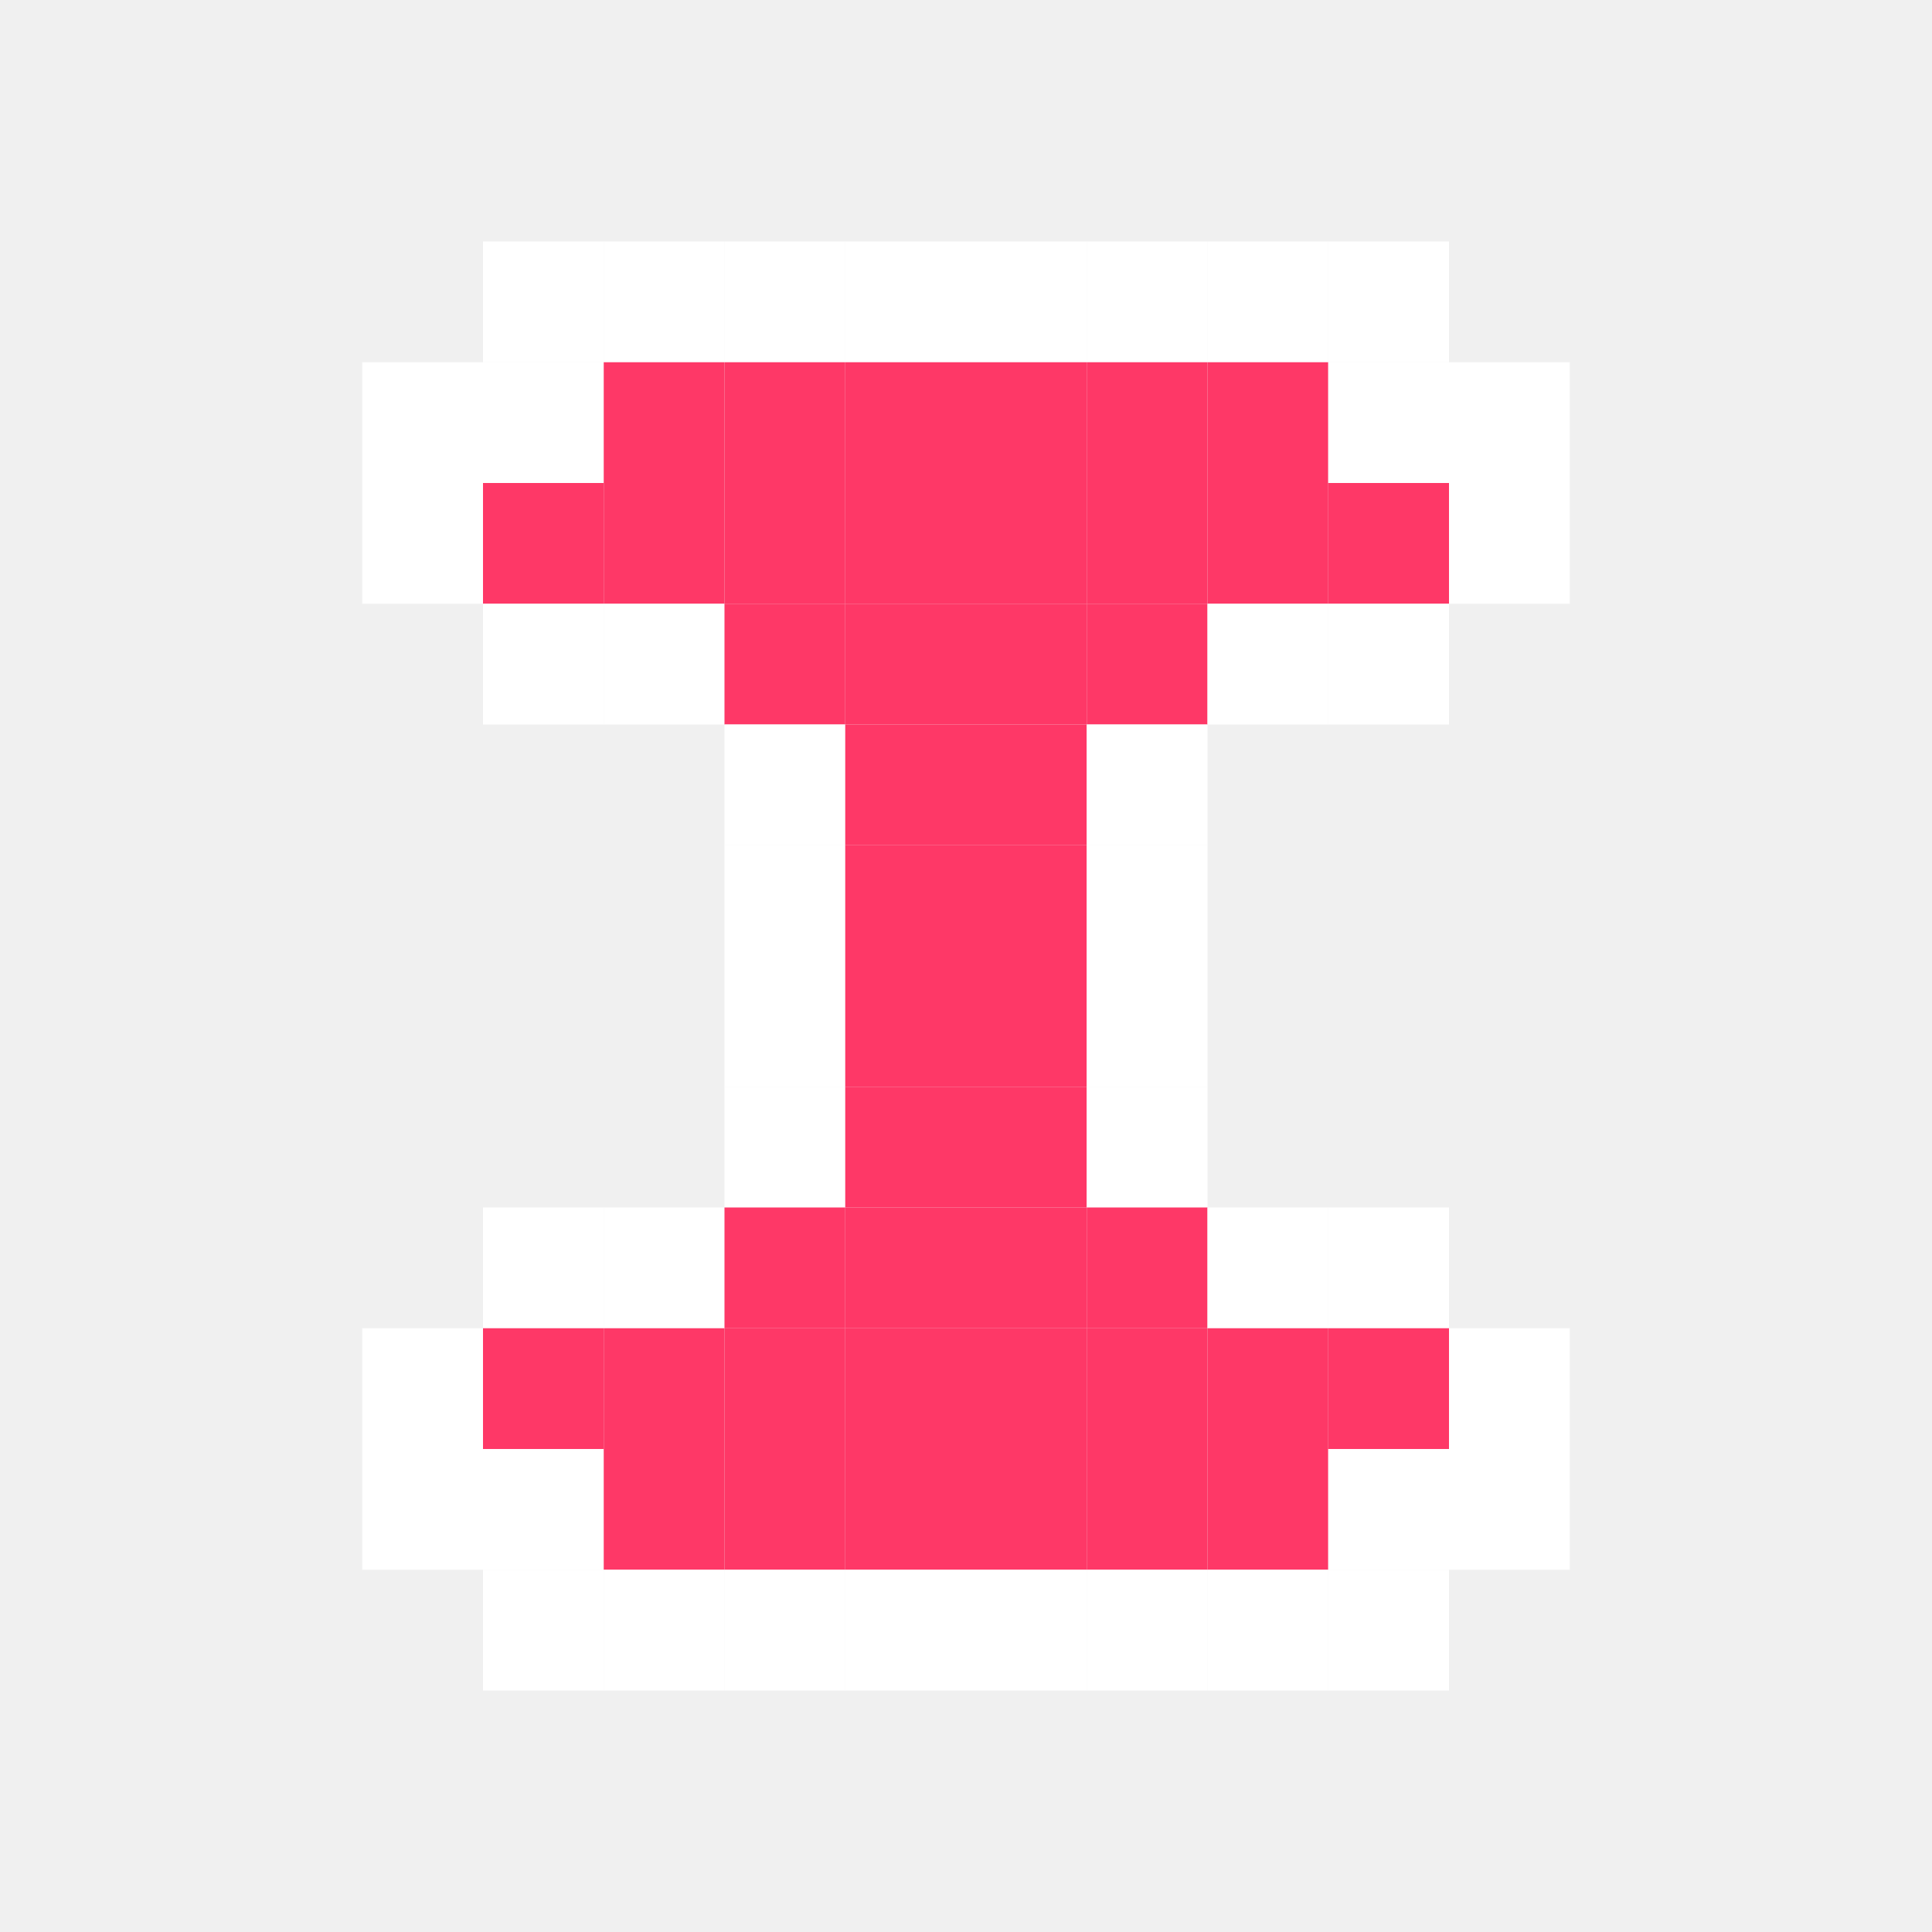
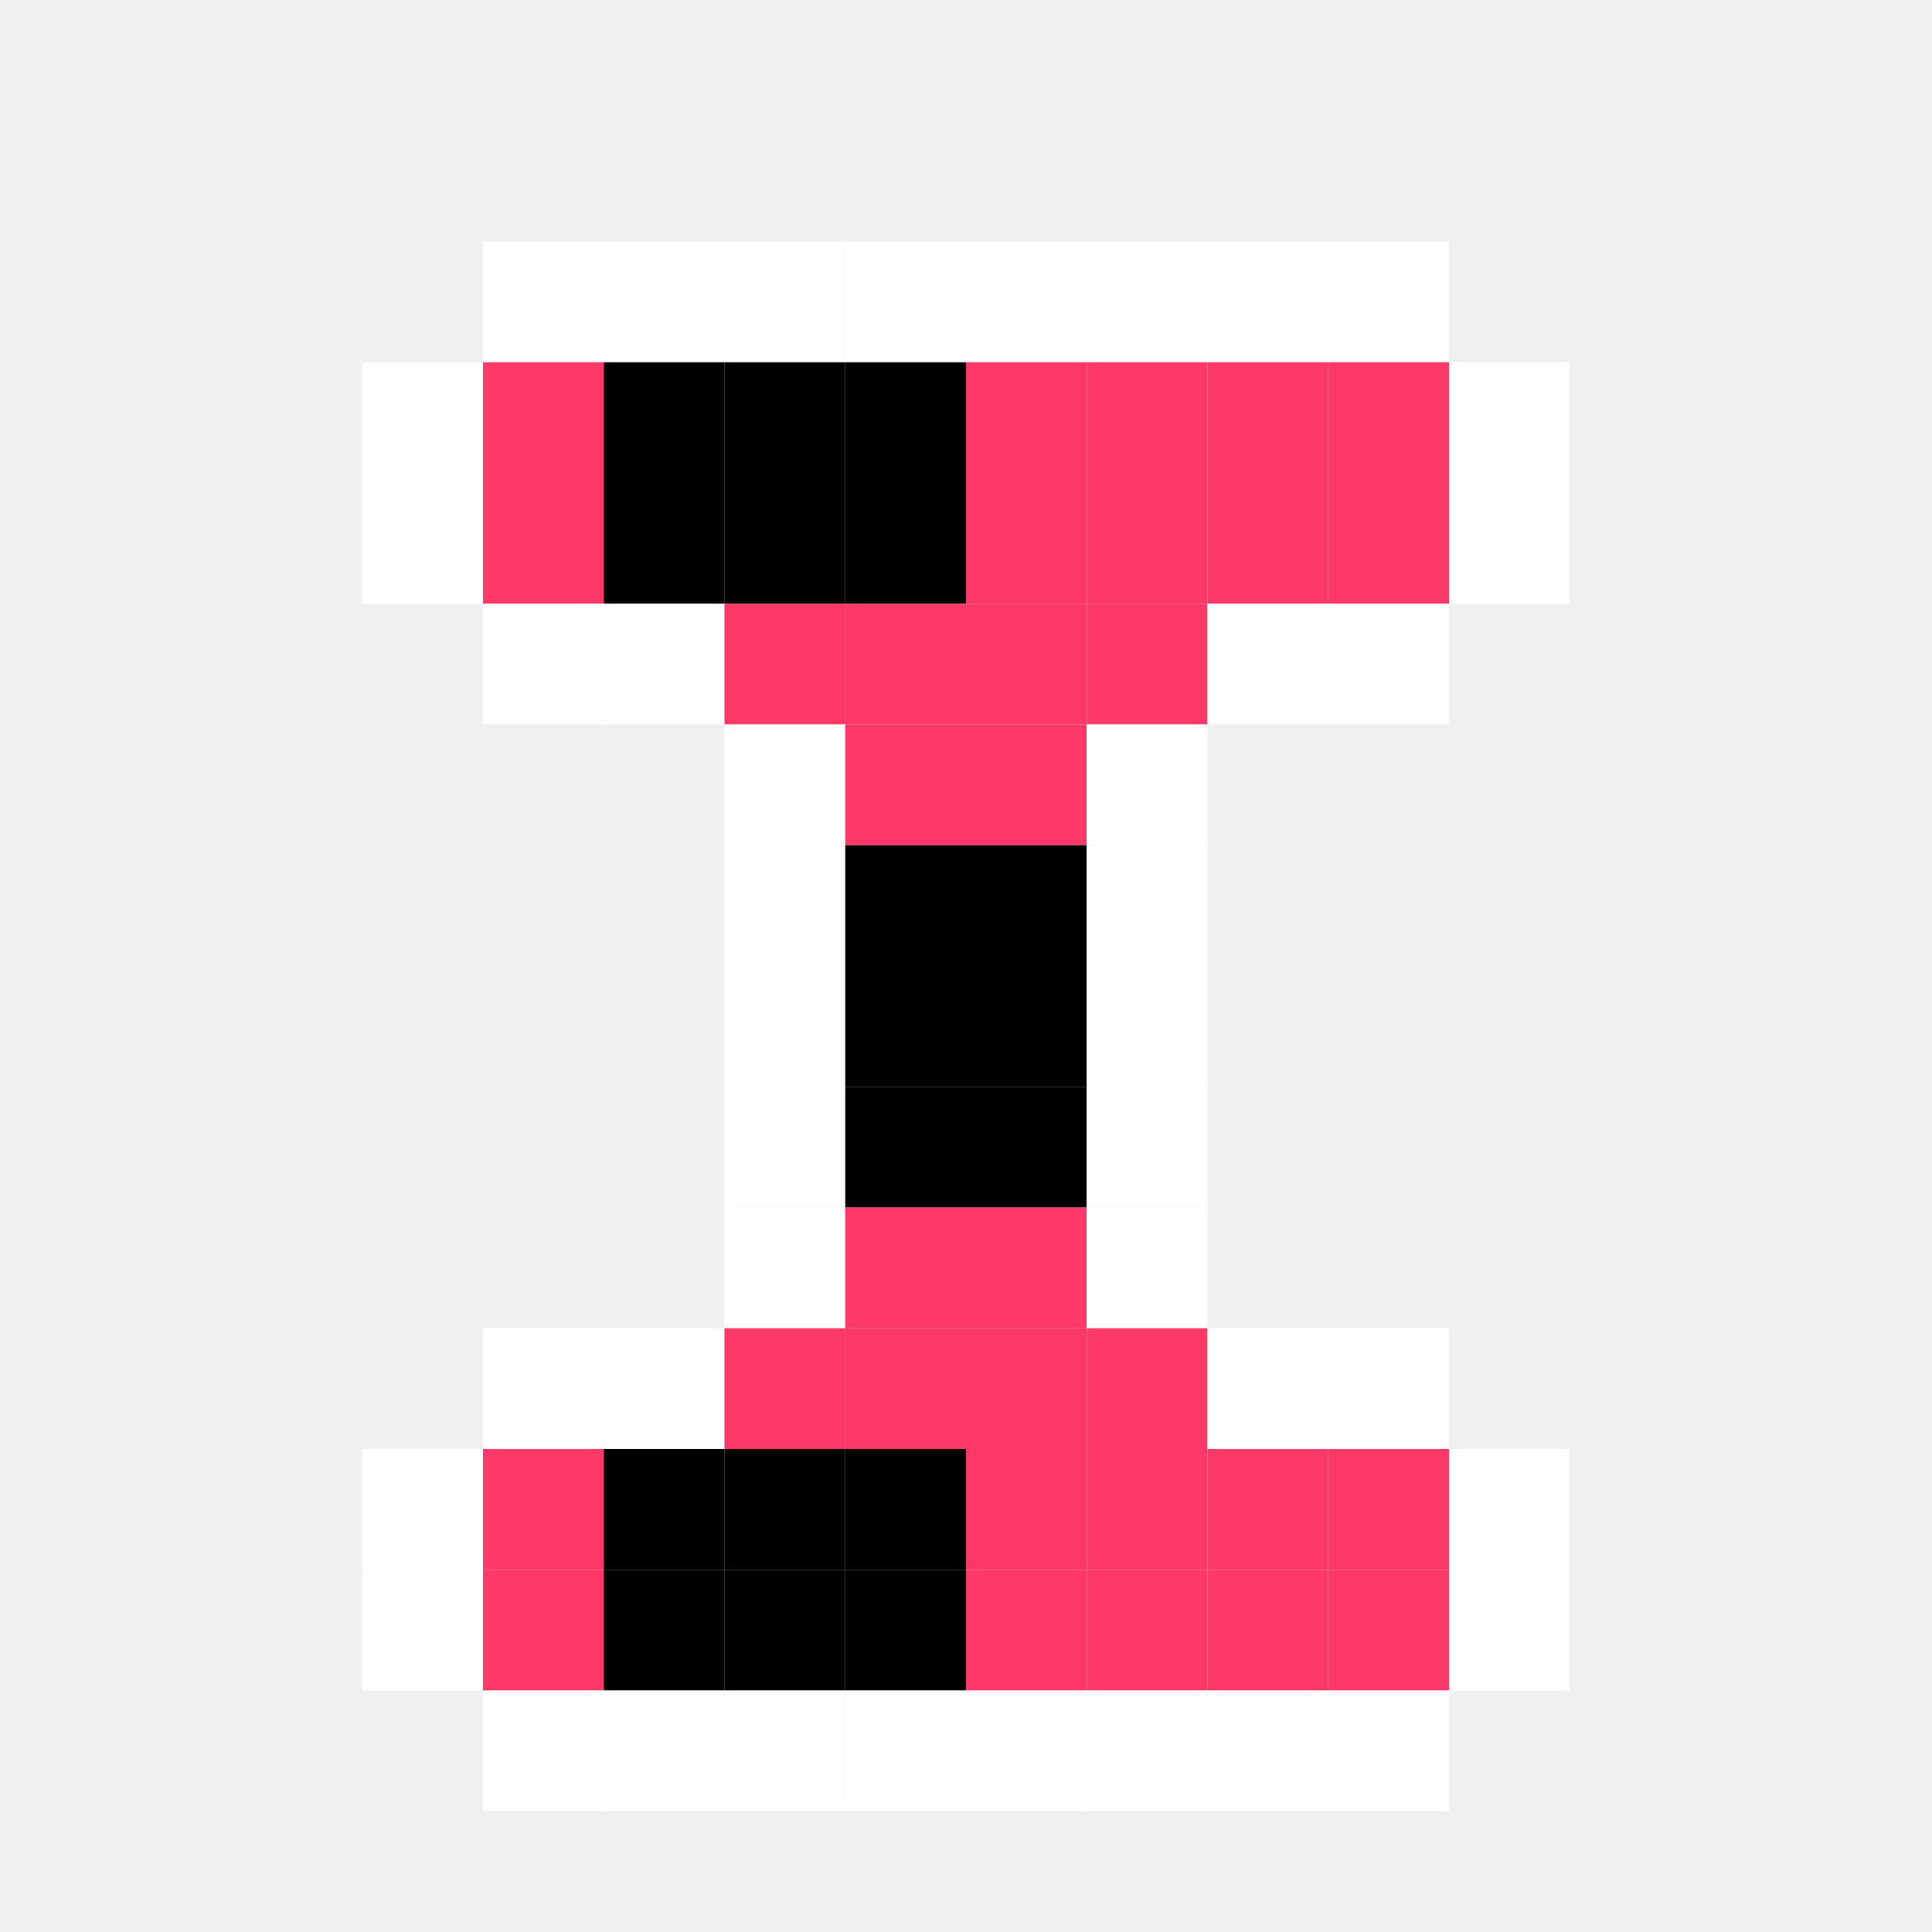
<svg xmlns="http://www.w3.org/2000/svg" version="1.1" width="16" height="16">
  <rect x="3.0" y="3.0" width="1.0" height="1.0" fill="#ffffff" />
  <rect x="3.0" y="4.0" width="1.0" height="1.0" fill="#ffffff" />
-   <rect x="3.0" y="11.0" width="1.0" height="1.0" fill="#ffffff" />
  <rect x="3.0" y="12.0" width="1.0" height="1.0" fill="#ffffff" />
+   <rect x="3.0" y="13.0" width="1.0" height="1.0" fill="#ffffff" />
  <rect x="4.0" y="2.0" width="1.0" height="1.0" fill="#ffffff" />
-   <rect x="4.0" y="3.0" width="1.0" height="1.0" fill="#ffffff" />
+   <rect x="4.0" y="3.0" width="1.0" height="1.0" fill="#fe3867" />
  <rect x="4.0" y="4.0" width="1.0" height="1.0" fill="#fe3867" />
  <rect x="4.0" y="5.0" width="1.0" height="1.0" fill="#ffffff" />
-   <rect x="4.0" y="10.0" width="1.0" height="1.0" fill="#ffffff" />
-   <rect x="4.0" y="11.0" width="1.0" height="1.0" fill="#fe3867" />
-   <rect x="4.0" y="12.0" width="1.0" height="1.0" fill="#ffffff" />
-   <rect x="4.0" y="13.0" width="1.0" height="1.0" fill="#ffffff" />
+   <rect x="4.0" y="11.0" width="1.0" height="1.0" fill="#ffffff" />
+   <rect x="4.0" y="12.0" width="1.0" height="1.0" fill="#fe3867" />
+   <rect x="4.0" y="13.0" width="1.0" height="1.0" fill="#fe3867" />
+   <rect x="4.0" y="14.0" width="1.0" height="1.0" fill="#ffffff" />
  <rect x="5.0" y="2.0" width="1.0" height="1.0" fill="#ffffff" />
-   <rect x="5.0" y="3.0" width="1.0" height="1.0" fill="#fe3867" />
-   <rect x="5.0" y="4.0" width="1.0" height="1.0" fill="#fe3867" />
+   <rect x="5.0" y="3.0" width="1.0" height="1.0" fill="#000000" />
+   <rect x="5.0" y="4.0" width="1.0" height="1.0" fill="#000000" />
  <rect x="5.0" y="5.0" width="1.0" height="1.0" fill="#ffffff" />
-   <rect x="5.0" y="10.0" width="1.0" height="1.0" fill="#ffffff" />
-   <rect x="5.0" y="11.0" width="1.0" height="1.0" fill="#fe3867" />
-   <rect x="5.0" y="12.0" width="1.0" height="1.0" fill="#fe3867" />
-   <rect x="5.0" y="13.0" width="1.0" height="1.0" fill="#ffffff" />
+   <rect x="5.0" y="11.0" width="1.0" height="1.0" fill="#ffffff" />
+   <rect x="5.0" y="12.0" width="1.0" height="1.0" fill="#000000" />
+   <rect x="5.0" y="13.0" width="1.0" height="1.0" fill="#000000" />
+   <rect x="5.0" y="14.0" width="1.0" height="1.0" fill="#ffffff" />
  <rect x="6.0" y="2.0" width="1.0" height="1.0" fill="#ffffff" />
-   <rect x="6.0" y="3.0" width="1.0" height="1.0" fill="#fe3867" />
-   <rect x="6.0" y="4.0" width="1.0" height="1.0" fill="#fe3867" />
+   <rect x="6.0" y="3.0" width="1.0" height="1.0" fill="#000000" />
+   <rect x="6.0" y="4.0" width="1.0" height="1.0" fill="#000000" />
  <rect x="6.0" y="5.0" width="1.0" height="1.0" fill="#fe3867" />
  <rect x="6.0" y="6.0" width="1.0" height="1.0" fill="#ffffff" />
  <rect x="6.0" y="7.0" width="1.0" height="1.0" fill="#ffffff" />
  <rect x="6.0" y="8.0" width="1.0" height="1.0" fill="#ffffff" />
  <rect x="6.0" y="9.0" width="1.0" height="1.0" fill="#ffffff" />
-   <rect x="6.0" y="10.0" width="1.0" height="1.0" fill="#fe3867" />
+   <rect x="6.0" y="10.0" width="1.0" height="1.0" fill="#ffffff" />
  <rect x="6.0" y="11.0" width="1.0" height="1.0" fill="#fe3867" />
-   <rect x="6.0" y="12.0" width="1.0" height="1.0" fill="#fe3867" />
-   <rect x="6.0" y="13.0" width="1.0" height="1.0" fill="#ffffff" />
+   <rect x="6.0" y="12.0" width="1.0" height="1.0" fill="#000000" />
+   <rect x="6.0" y="13.0" width="1.0" height="1.0" fill="#000000" />
+   <rect x="6.0" y="14.0" width="1.0" height="1.0" fill="#ffffff" />
  <rect x="7.0" y="2.0" width="1.0" height="1.0" fill="#ffffff" />
-   <rect x="7.0" y="3.0" width="1.0" height="1.0" fill="#fe3867" />
-   <rect x="7.0" y="4.0" width="1.0" height="1.0" fill="#fe3867" />
+   <rect x="7.0" y="3.0" width="1.0" height="1.0" fill="#000000" />
+   <rect x="7.0" y="4.0" width="1.0" height="1.0" fill="#000000" />
  <rect x="7.0" y="5.0" width="1.0" height="1.0" fill="#fe3867" />
  <rect x="7.0" y="6.0" width="1.0" height="1.0" fill="#fe3867" />
-   <rect x="7.0" y="7.0" width="1.0" height="1.0" fill="#fe3867" />
-   <rect x="7.0" y="8.0" width="1.0" height="1.0" fill="#fe3867" />
-   <rect x="7.0" y="9.0" width="1.0" height="1.0" fill="#fe3867" />
+   <rect x="7.0" y="7.0" width="1.0" height="1.0" fill="#000000" />
+   <rect x="7.0" y="8.0" width="1.0" height="1.0" fill="#000000" />
+   <rect x="7.0" y="9.0" width="1.0" height="1.0" fill="#000000" />
  <rect x="7.0" y="10.0" width="1.0" height="1.0" fill="#fe3867" />
  <rect x="7.0" y="11.0" width="1.0" height="1.0" fill="#fe3867" />
-   <rect x="7.0" y="12.0" width="1.0" height="1.0" fill="#fe3867" />
-   <rect x="7.0" y="13.0" width="1.0" height="1.0" fill="#ffffff" />
+   <rect x="7.0" y="12.0" width="1.0" height="1.0" fill="#000000" />
+   <rect x="7.0" y="13.0" width="1.0" height="1.0" fill="#000000" />
+   <rect x="7.0" y="14.0" width="1.0" height="1.0" fill="#ffffff" />
  <rect x="8.0" y="2.0" width="1.0" height="1.0" fill="#ffffff" />
  <rect x="8.0" y="3.0" width="1.0" height="1.0" fill="#fe3867" />
  <rect x="8.0" y="4.0" width="1.0" height="1.0" fill="#fe3867" />
  <rect x="8.0" y="5.0" width="1.0" height="1.0" fill="#fe3867" />
  <rect x="8.0" y="6.0" width="1.0" height="1.0" fill="#fe3867" />
-   <rect x="8.0" y="7.0" width="1.0" height="1.0" fill="#fe3867" />
-   <rect x="8.0" y="8.0" width="1.0" height="1.0" fill="#fe3867" />
-   <rect x="8.0" y="9.0" width="1.0" height="1.0" fill="#fe3867" />
+   <rect x="8.0" y="7.0" width="1.0" height="1.0" fill="#000000" />
+   <rect x="8.0" y="8.0" width="1.0" height="1.0" fill="#000000" />
+   <rect x="8.0" y="9.0" width="1.0" height="1.0" fill="#000000" />
  <rect x="8.0" y="10.0" width="1.0" height="1.0" fill="#fe3867" />
  <rect x="8.0" y="11.0" width="1.0" height="1.0" fill="#fe3867" />
  <rect x="8.0" y="12.0" width="1.0" height="1.0" fill="#fe3867" />
-   <rect x="8.0" y="13.0" width="1.0" height="1.0" fill="#ffffff" />
+   <rect x="8.0" y="13.0" width="1.0" height="1.0" fill="#fe3867" />
+   <rect x="8.0" y="14.0" width="1.0" height="1.0" fill="#ffffff" />
  <rect x="9.0" y="2.0" width="1.0" height="1.0" fill="#ffffff" />
  <rect x="9.0" y="3.0" width="1.0" height="1.0" fill="#fe3867" />
  <rect x="9.0" y="4.0" width="1.0" height="1.0" fill="#fe3867" />
  <rect x="9.0" y="5.0" width="1.0" height="1.0" fill="#fe3867" />
  <rect x="9.0" y="6.0" width="1.0" height="1.0" fill="#ffffff" />
  <rect x="9.0" y="7.0" width="1.0" height="1.0" fill="#ffffff" />
  <rect x="9.0" y="8.0" width="1.0" height="1.0" fill="#ffffff" />
  <rect x="9.0" y="9.0" width="1.0" height="1.0" fill="#ffffff" />
-   <rect x="9.0" y="10.0" width="1.0" height="1.0" fill="#fe3867" />
+   <rect x="9.0" y="10.0" width="1.0" height="1.0" fill="#ffffff" />
  <rect x="9.0" y="11.0" width="1.0" height="1.0" fill="#fe3867" />
  <rect x="9.0" y="12.0" width="1.0" height="1.0" fill="#fe3867" />
-   <rect x="9.0" y="13.0" width="1.0" height="1.0" fill="#ffffff" />
+   <rect x="9.0" y="13.0" width="1.0" height="1.0" fill="#fe3867" />
+   <rect x="9.0" y="14.0" width="1.0" height="1.0" fill="#ffffff" />
  <rect x="10.0" y="2.0" width="1.0" height="1.0" fill="#ffffff" />
  <rect x="10.0" y="3.0" width="1.0" height="1.0" fill="#fe3867" />
  <rect x="10.0" y="4.0" width="1.0" height="1.0" fill="#fe3867" />
  <rect x="10.0" y="5.0" width="1.0" height="1.0" fill="#ffffff" />
-   <rect x="10.0" y="10.0" width="1.0" height="1.0" fill="#ffffff" />
-   <rect x="10.0" y="11.0" width="1.0" height="1.0" fill="#fe3867" />
+   <rect x="10.0" y="11.0" width="1.0" height="1.0" fill="#ffffff" />
  <rect x="10.0" y="12.0" width="1.0" height="1.0" fill="#fe3867" />
-   <rect x="10.0" y="13.0" width="1.0" height="1.0" fill="#ffffff" />
+   <rect x="10.0" y="13.0" width="1.0" height="1.0" fill="#fe3867" />
+   <rect x="10.0" y="14.0" width="1.0" height="1.0" fill="#ffffff" />
  <rect x="11.0" y="2.0" width="1.0" height="1.0" fill="#ffffff" />
-   <rect x="11.0" y="3.0" width="1.0" height="1.0" fill="#ffffff" />
+   <rect x="11.0" y="3.0" width="1.0" height="1.0" fill="#fe3867" />
  <rect x="11.0" y="4.0" width="1.0" height="1.0" fill="#fe3867" />
  <rect x="11.0" y="5.0" width="1.0" height="1.0" fill="#ffffff" />
-   <rect x="11.0" y="10.0" width="1.0" height="1.0" fill="#ffffff" />
-   <rect x="11.0" y="11.0" width="1.0" height="1.0" fill="#fe3867" />
-   <rect x="11.0" y="12.0" width="1.0" height="1.0" fill="#ffffff" />
-   <rect x="11.0" y="13.0" width="1.0" height="1.0" fill="#ffffff" />
+   <rect x="11.0" y="11.0" width="1.0" height="1.0" fill="#ffffff" />
+   <rect x="11.0" y="12.0" width="1.0" height="1.0" fill="#fe3867" />
+   <rect x="11.0" y="13.0" width="1.0" height="1.0" fill="#fe3867" />
+   <rect x="11.0" y="14.0" width="1.0" height="1.0" fill="#ffffff" />
  <rect x="12.0" y="3.0" width="1.0" height="1.0" fill="#ffffff" />
  <rect x="12.0" y="4.0" width="1.0" height="1.0" fill="#ffffff" />
-   <rect x="12.0" y="11.0" width="1.0" height="1.0" fill="#ffffff" />
  <rect x="12.0" y="12.0" width="1.0" height="1.0" fill="#ffffff" />
+   <rect x="12.0" y="13.0" width="1.0" height="1.0" fill="#ffffff" />
</svg>
